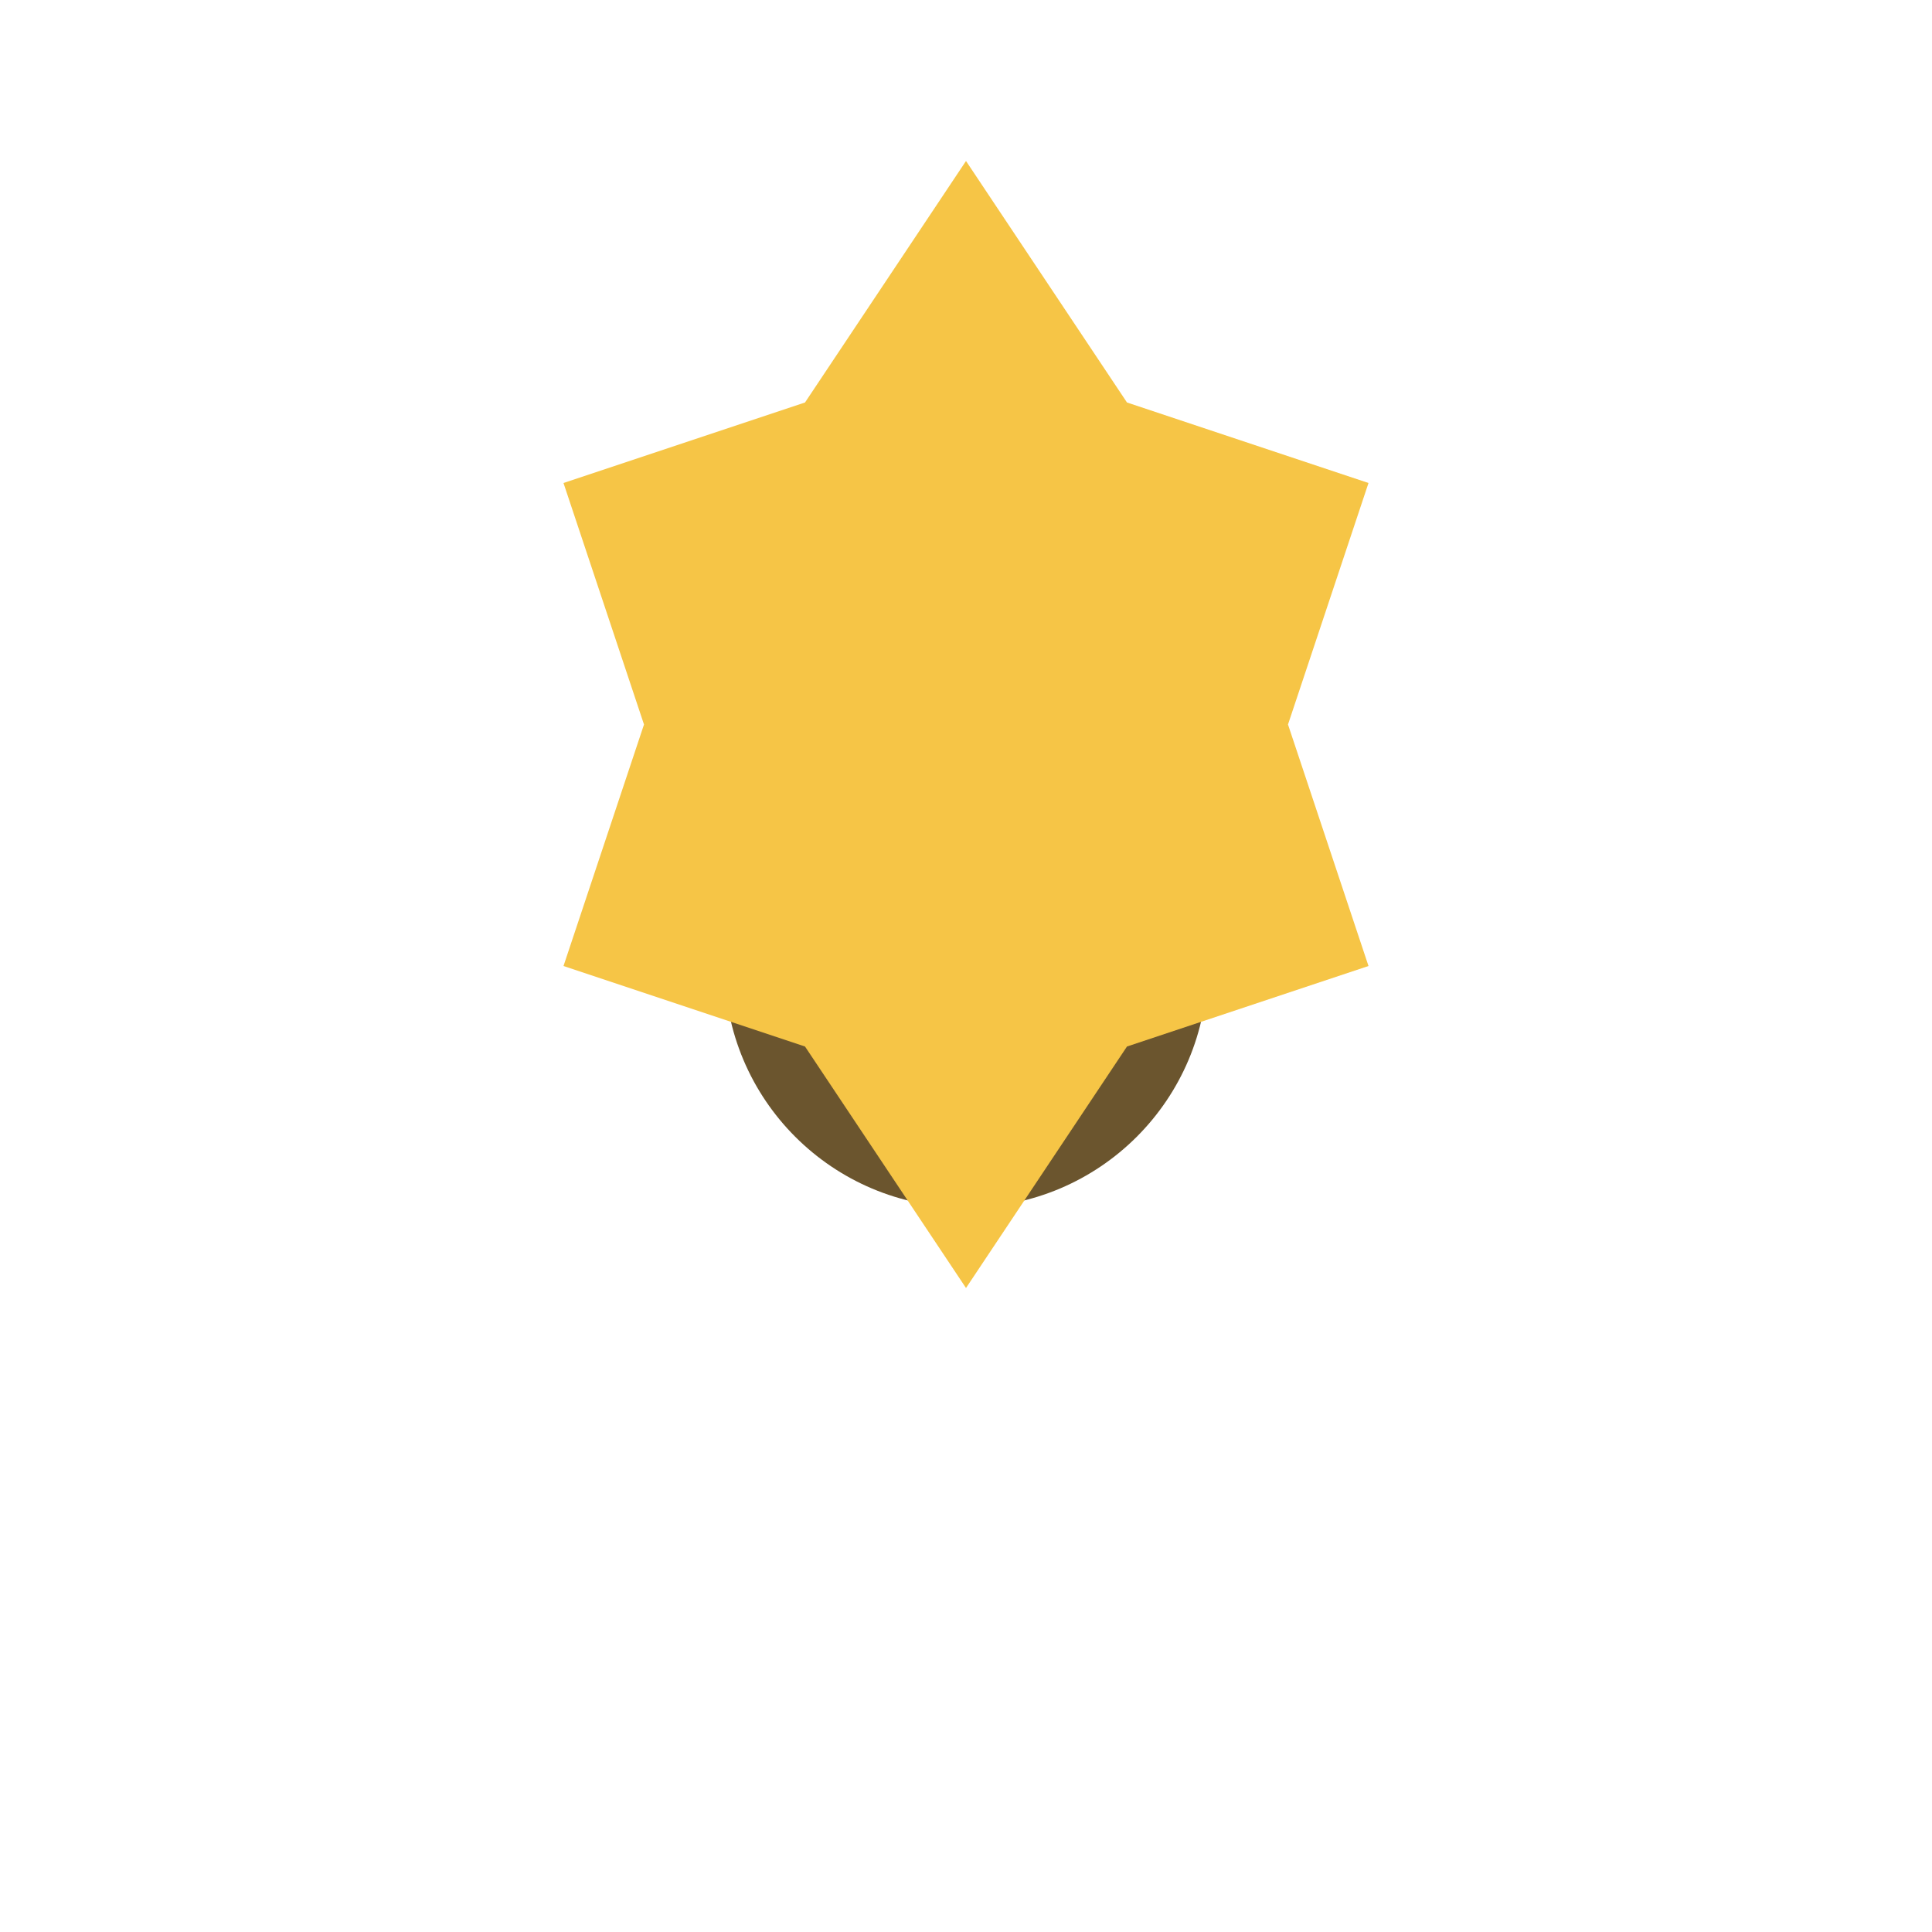
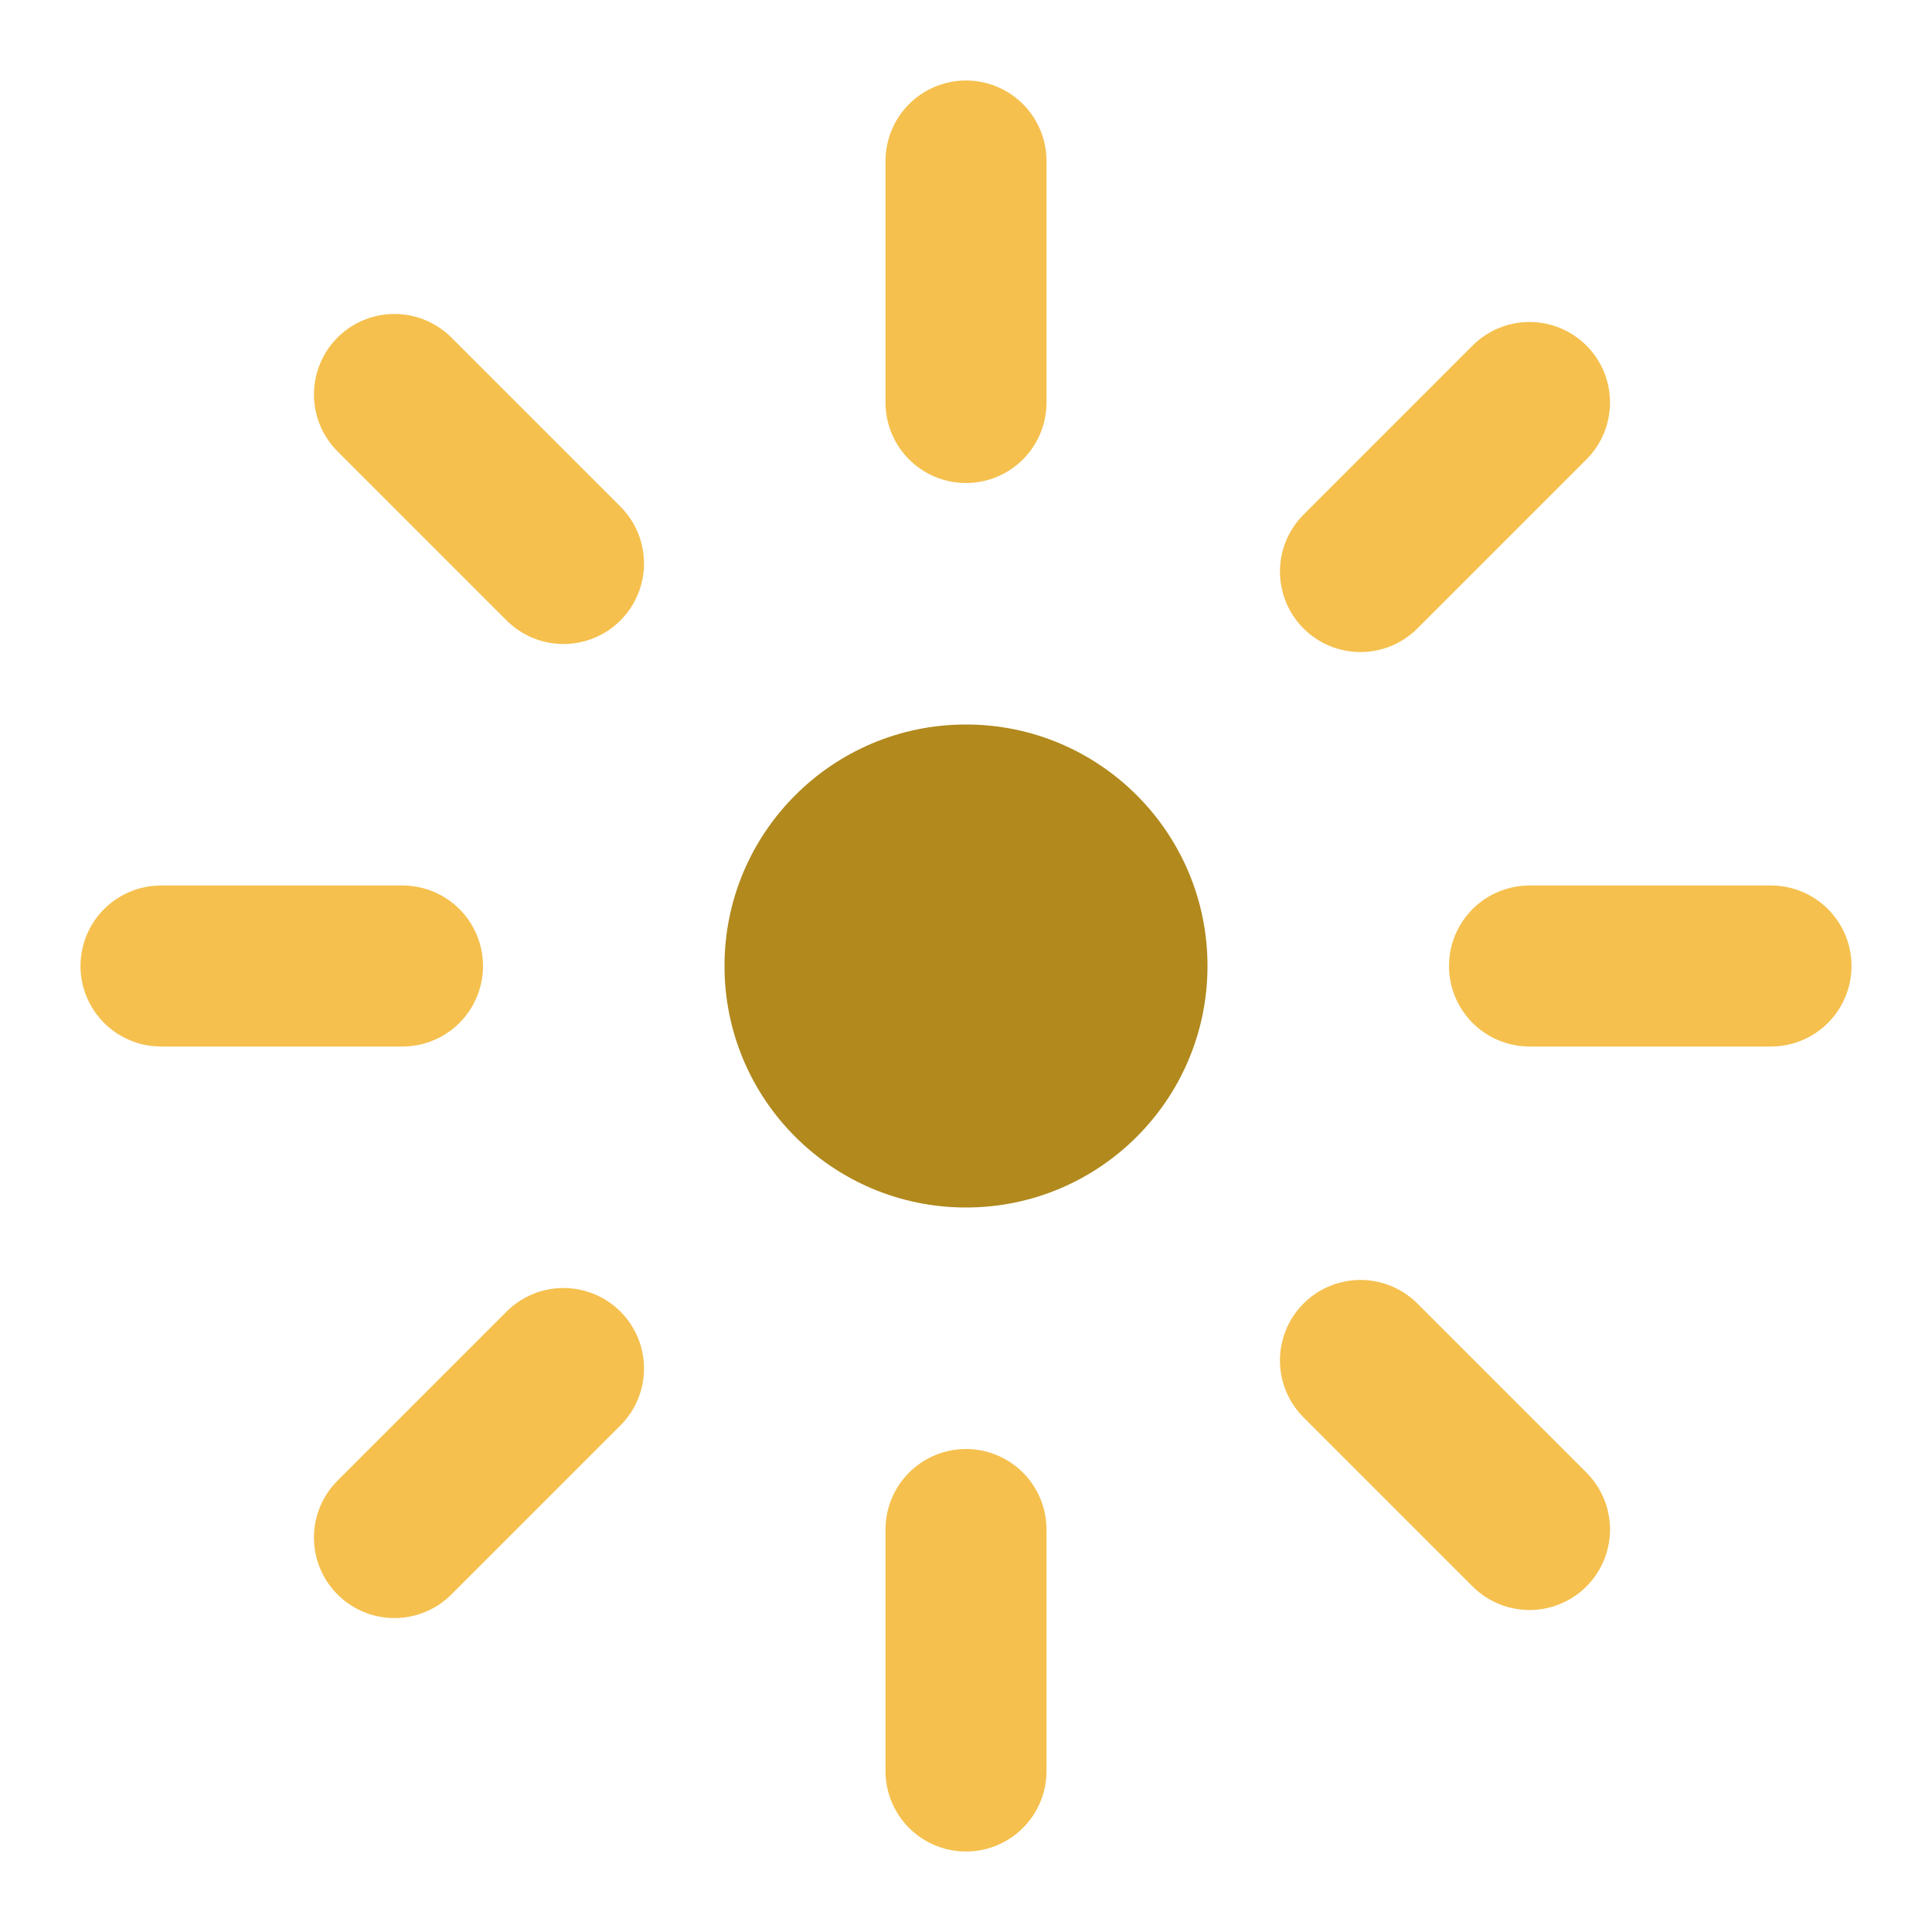
<svg xmlns="http://www.w3.org/2000/svg" viewBox="0 0 24 24">
-   <circle cx="12" cy="12" r="3" fill="#6B552E" />
-   <path d="M12 2l2 3 3 1-1 3 1 3-3 1-2 3-2-3-3-1 1-3-1-3 3-1 2-3z" fill="#F6C546" />
+   <circle cx="12" cy="12" r="3" fill="#B1891D" />
+   <path d="M12 2v3M12 19v3M4.9 4.9l2.1 2.1M16.9 16.9l2.1 2.1M2 12h3M19 12h3M4.9 19.1l2.1-2.1M16.9 7.1l2.1-2.1" stroke="#F5C04E" stroke-width="2" stroke-linecap="round" />
</svg>
